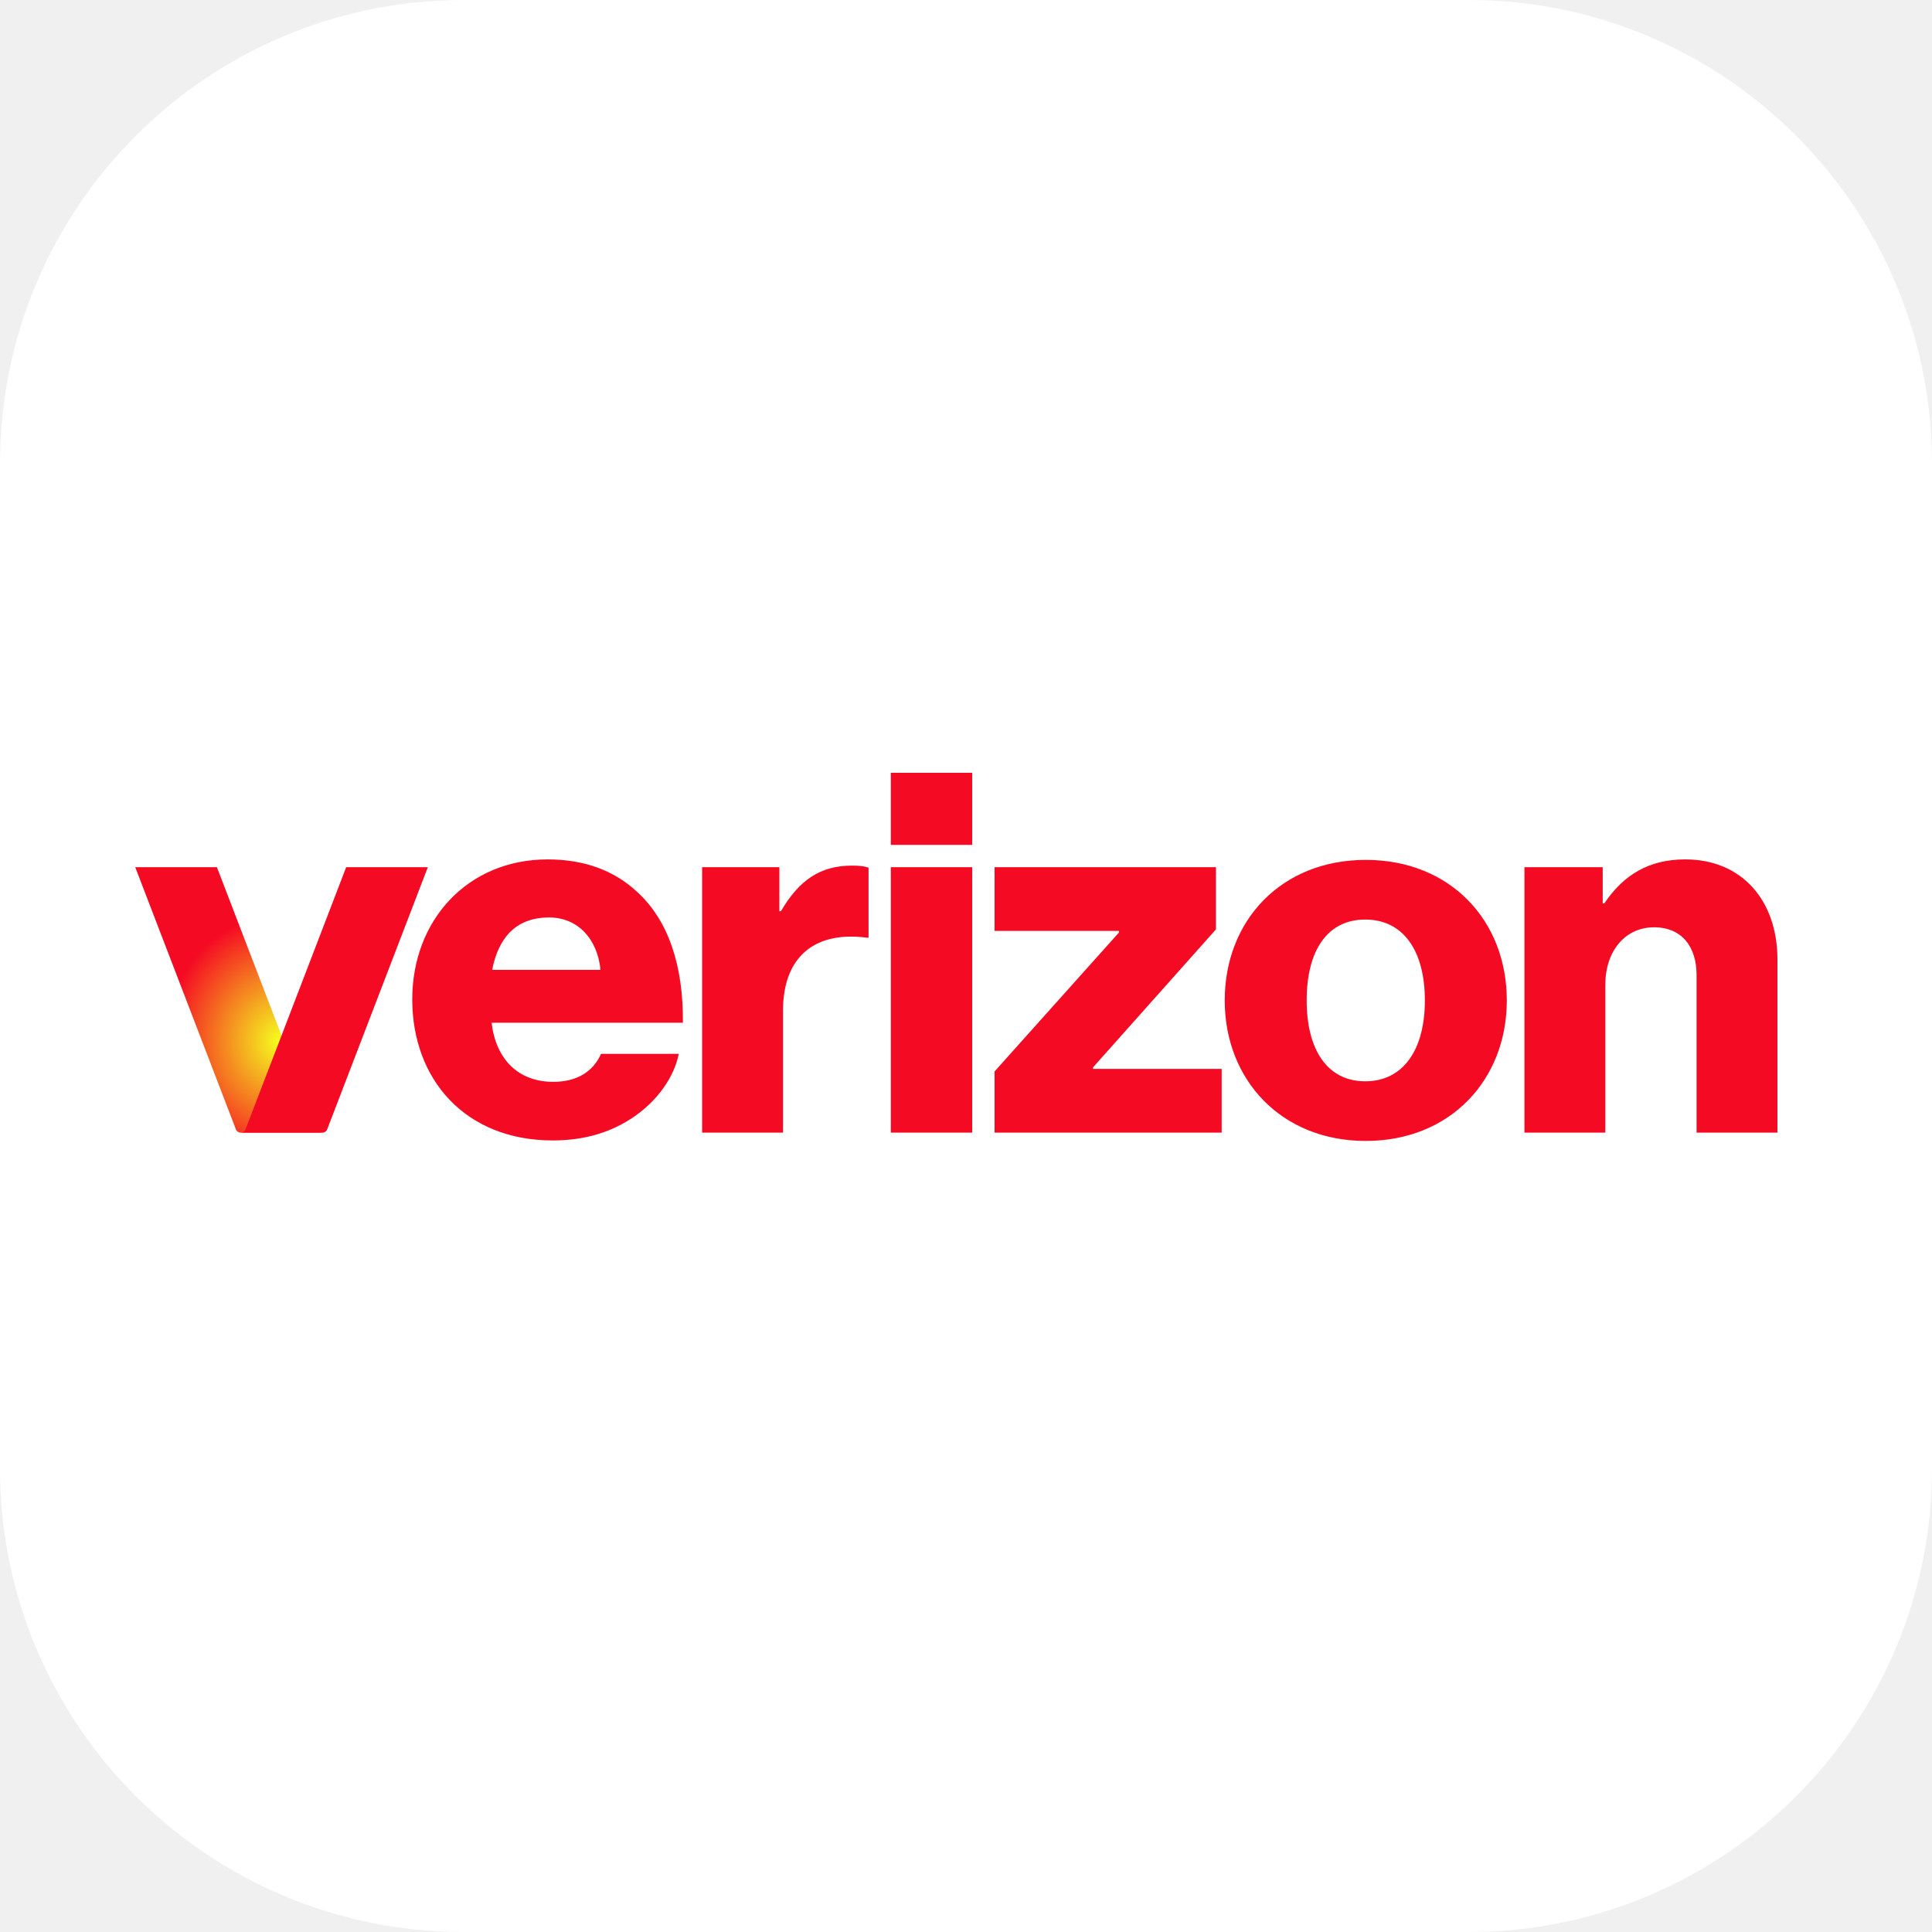
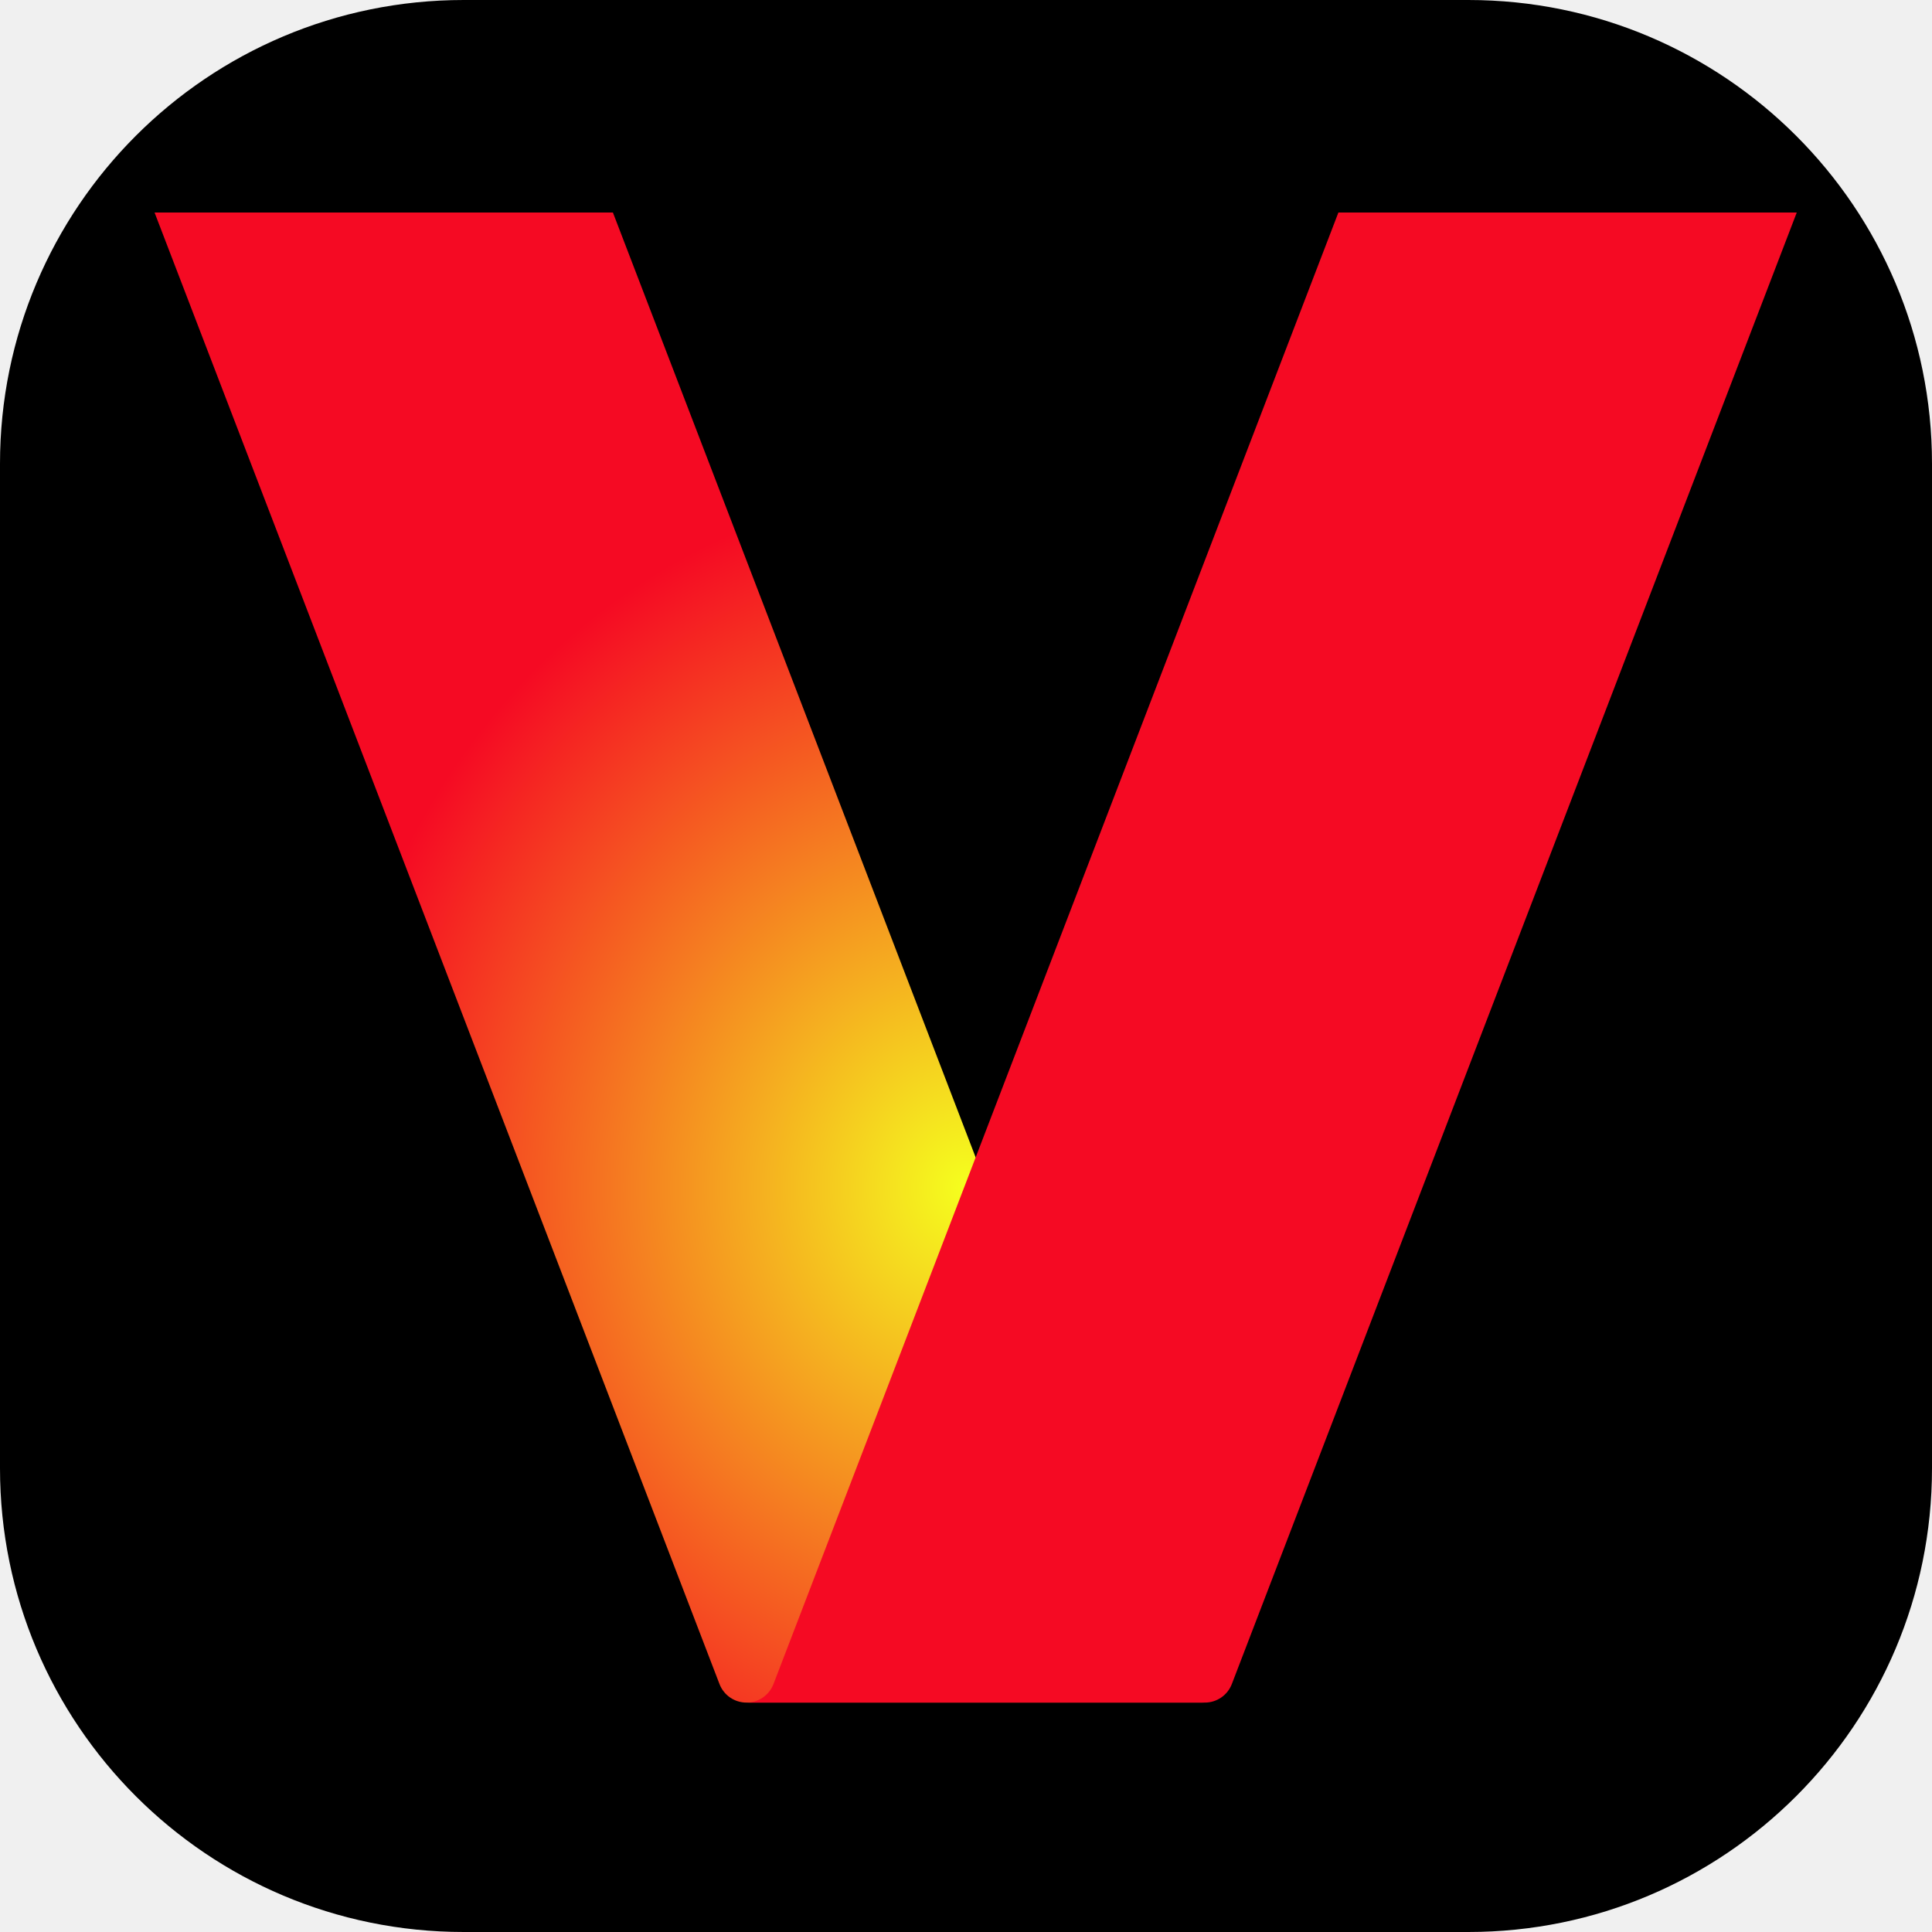
<svg xmlns="http://www.w3.org/2000/svg" width="100" height="100" viewBox="0 0 100 100" fill="none">
-   <rect width="100" height="100" rx="24" fill="white" />
-   <path d="M78.905 58.625H83.091V50.977C83.091 49.232 84.11 47.997 85.614 47.997C87.063 47.997 87.814 49.017 87.814 50.466V58.625H92V49.662C92 46.628 90.176 44.482 87.223 44.482C85.345 44.482 84.03 45.286 83.037 46.763H82.956V44.885H78.905V58.625ZM70.692 44.508C66.318 44.508 63.392 47.648 63.392 51.782C63.392 55.888 66.317 59.055 70.692 59.055C75.068 59.055 77.992 55.888 77.992 51.782C77.992 47.649 75.068 44.508 70.692 44.508ZM70.665 55.968C68.68 55.968 67.633 54.304 67.633 51.782C67.633 49.232 68.68 47.596 70.665 47.596C72.651 47.596 73.751 49.233 73.751 51.782C73.753 54.304 72.653 55.968 70.665 55.968ZM51.478 58.625H63.233V55.324H56.577V55.244L62.937 48.105V44.885H51.478V48.185H57.918V48.266L51.478 55.459V58.625ZM46.109 58.625H50.322V44.885H46.109V58.625ZM36.342 58.625H40.528V52.319C40.528 49.447 42.246 48.185 44.875 48.535H44.956V44.911C44.74 44.831 44.499 44.804 44.097 44.804C42.459 44.804 41.359 45.555 40.42 47.166H40.34V44.885H36.342V58.625ZM28.639 55.996C26.787 55.996 25.66 54.788 25.445 52.937H35.347C35.374 49.984 34.596 47.623 32.959 46.148C31.805 45.074 30.275 44.483 28.343 44.483C24.211 44.483 21.338 47.623 21.338 51.729C21.338 55.862 24.076 59.029 28.612 59.029C30.33 59.029 31.698 58.573 32.825 57.795C34.032 56.963 34.891 55.755 35.133 54.548H31.108C30.706 55.459 29.873 55.996 28.639 55.996ZM28.425 47.488C29.901 47.488 30.921 48.588 31.082 50.199H25.474C25.795 48.562 26.68 47.488 28.425 47.488ZM46.109 40H50.322V43.731H46.109V40Z" fill="#F50A23" />
-   <path d="M7 44.885L12.21 58.455C12.249 58.559 12.348 58.626 12.459 58.626H16.686C16.576 58.626 16.477 58.559 16.437 58.455L11.227 44.885H7Z" fill="url(#paint0_radial_281_13)" />
-   <path d="M22.145 44.885L16.935 58.455C16.895 58.559 16.796 58.626 16.686 58.626H12.459C12.569 58.626 12.668 58.559 12.708 58.455L17.918 44.885H22.145Z" fill="#F50A23" />
+   <rect width="100" height="100" rx="24" fill="black" />
+   <path d="M8 11L37.241 87.166C37.463 87.745 38.019 88.126 38.638 88.126H62.362C61.743 88.126 61.188 87.745 60.965 87.166L31.724 11H8Z" fill="url(#paint0_radial_1121_8)" />
+   <path d="M93 11L63.759 87.166C63.537 87.745 62.981 88.126 62.362 88.126H38.638C39.257 88.126 39.812 87.745 40.035 87.166L69.275 11H93Z" fill="#F50A23" />
  <defs>
-     <radialGradient id="paint0_radial_281_13" cx="0" cy="0" r="1" gradientUnits="userSpaceOnUse" gradientTransform="translate(14.4966 53.8889) rotate(-90) scale(6.51939 5.91449)">
+     <radialGradient id="paint0_radial_1121_8" cx="0" cy="0" r="1" gradientUnits="userSpaceOnUse" gradientTransform="translate(50.075 61.5371) rotate(-90) scale(36.5905 33.1955)">
      <stop stop-color="#F5FF1E" />
      <stop offset="1" stop-color="#F50A23" />
    </radialGradient>
  </defs>
</svg>
